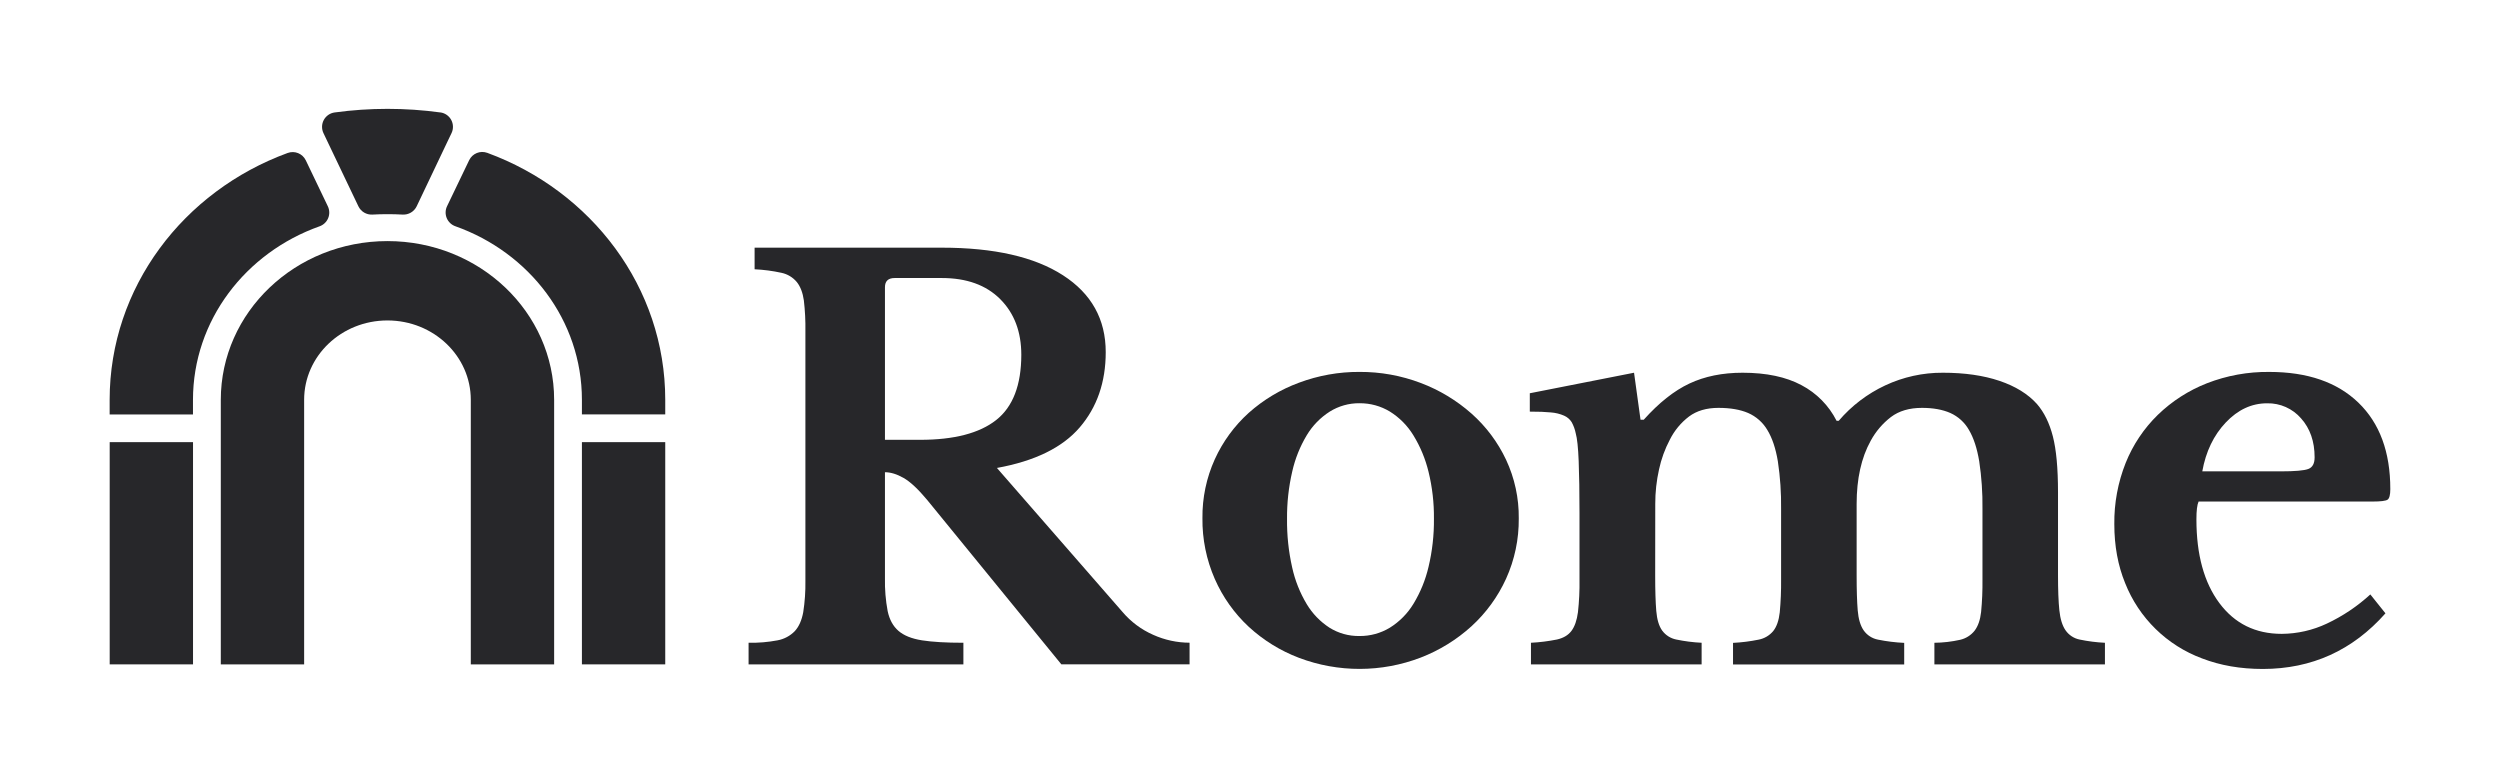
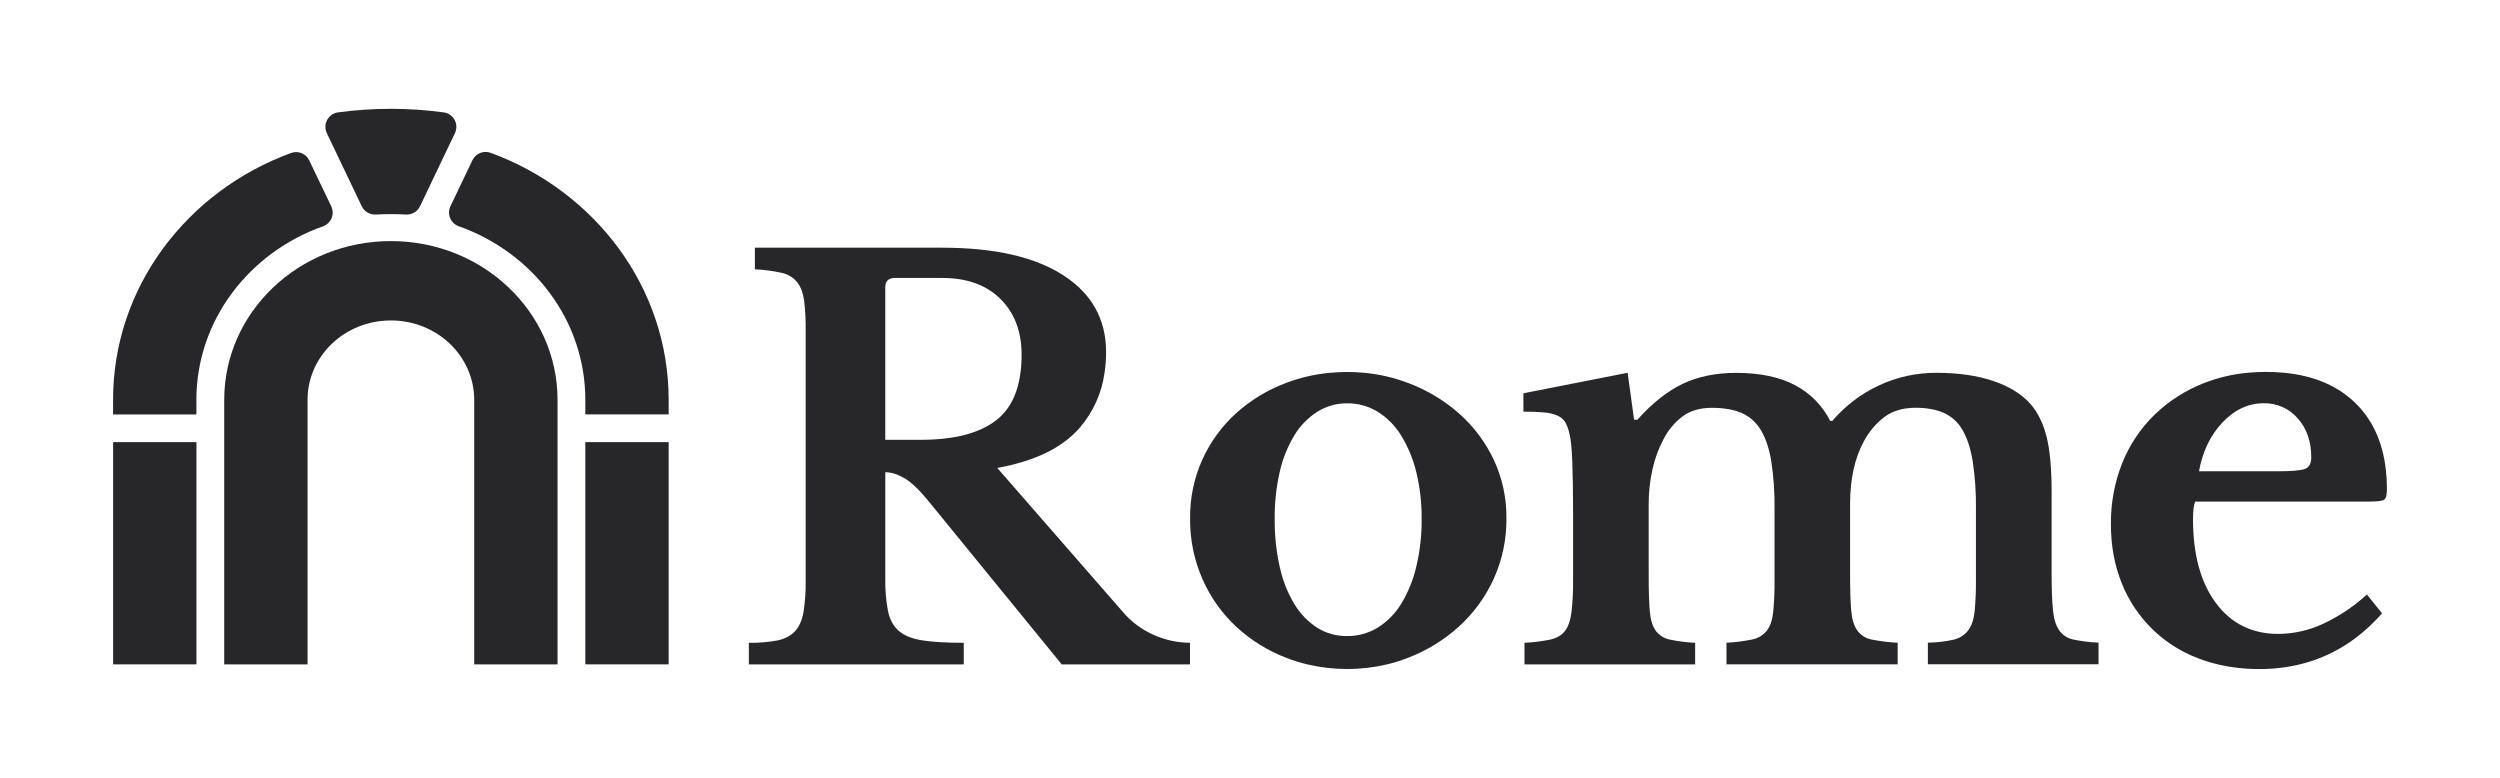
<svg xmlns="http://www.w3.org/2000/svg" id="Layer_1" data-name="Layer 1" viewBox="0 0 1620 504">
  <defs>
    <style>.cls-1{fill:#27272a;}</style>
  </defs>
-   <path class="cls-1" d="M212.43,133.66a9.43,9.43,0,0,1-5.38,13c-47.87,17-82,60.95-82,112.47v9.43h-54v-9.43c0-73,47.88-135.3,115.35-160a9.44,9.44,0,0,1,11.77,4.79Z" />
-   <rect class="cls-1" x="71.08" y="286.51" width="54" height="144" />
-   <path class="cls-1" d="M431.08,259.08v9.43h-54v-9.43c0-51.52-34.09-95.46-82-112.47a9.43,9.43,0,0,1-5.38-13L304,103.84a9.44,9.44,0,0,1,11.77-4.79C383.2,123.78,431.08,186.11,431.08,259.08Z" />
-   <rect class="cls-1" x="377.08" y="286.51" width="54" height="144" />
-   <path class="cls-1" d="M285.34,72.84a9.43,9.43,0,0,1,7.26,13.41L290,91.67,270,133.7a9.51,9.51,0,0,1-9.12,5.35q-4.84-.27-9.76-.27c-3.27,0-6.53.09-9.76.27a9.49,9.49,0,0,1-9.11-5.35l-20.06-42-2.58-5.42a9.43,9.43,0,0,1,7.25-13.41,253,253,0,0,1,68.52,0Z" />
-   <path class="cls-1" d="M359.08,259.08V430.51h-54V259.08c0-28.41-24.18-51.43-54-51.43s-54,23-54,51.43V430.51h-54V259.08c0-56.81,48.36-102.85,108-102.85S359.08,202.27,359.08,259.08Z" />
-   <path class="cls-1" d="M716.51,228.19q0,29.1-16.83,48.74T646,303.23l81.35,93.27a55.2,55.2,0,0,0,20,14.9,57.85,57.85,0,0,0,23.49,5.08v14h-83.1l-87-106.6q-8.77-10.52-15.26-14.2T573.45,306v68.73A104.93,104.93,0,0,0,575.2,396q1.75,8.25,7,12.8t15.26,6.14q10,1.57,26.82,1.57v14H485.08v-14a90.61,90.61,0,0,0,18.76-1.57,20.84,20.84,0,0,0,11.22-6q4-4.38,5.44-12.28a119.25,119.25,0,0,0,1.4-20.16v-162a149.6,149.6,0,0,0-1-19.81c-.7-5-2.23-9-4.56-11.92a17.67,17.67,0,0,0-10-6,104.67,104.67,0,0,0-17.36-2.28v-14H610.26q50.85,0,78.55,17.88T716.51,228.19ZM573.45,285h22.79q33,0,49.26-12.8t16.31-42.25q0-22.44-13.68-36.12t-37.87-13.67h-30.5q-6.32,0-6.31,6Z" />
-   <path class="cls-1" d="M880.92,241a110.18,110.18,0,0,1,39.73,7.17A106.22,106.22,0,0,1,953.54,268a92.91,92.91,0,0,1,22.4,29.93,87.39,87.39,0,0,1,8.22,38A92.55,92.55,0,0,1,975.94,375a95.13,95.13,0,0,1-22.4,30.8,105.48,105.48,0,0,1-32.89,20.3,110.8,110.8,0,0,1-78.92.17,101.06,101.06,0,0,1-32.55-20.12,93.76,93.76,0,0,1-22-31,95.4,95.4,0,0,1-8-39.37,90.13,90.13,0,0,1,8-38.15,91.58,91.58,0,0,1,22-30.1A101.9,101.9,0,0,1,841.73,248,110.18,110.18,0,0,1,880.92,241Zm0,20.29a35.75,35.75,0,0,0-19.24,5.43A46.44,46.44,0,0,0,846.8,282a79.64,79.64,0,0,0-9.45,23.62A131,131,0,0,0,834,336.2a136.37,136.37,0,0,0,3.32,31.49,79.3,79.3,0,0,0,9.45,23.8,47.11,47.11,0,0,0,14.7,15.23,35.53,35.53,0,0,0,19.42,5.42,37.33,37.33,0,0,0,19.78-5.42,46.89,46.89,0,0,0,15.22-15.4,81.68,81.68,0,0,0,9.8-24,128.6,128.6,0,0,0,3.5-31.14,122.82,122.82,0,0,0-3.5-30.45,82.09,82.09,0,0,0-9.8-23.62,46.89,46.89,0,0,0-15.22-15.4A37.33,37.33,0,0,0,880.92,261.3Z" />
-   <path class="cls-1" d="M1072.56,372.77q0,14.7.7,23.09t3.85,12.78a14.92,14.92,0,0,0,9.1,5.77,104.57,104.57,0,0,0,16.44,2.1v14H992.06v-14a114.49,114.49,0,0,0,16.8-2.1q6.3-1.4,9.45-5.6t4.2-12.07a168,168,0,0,0,1-21.17v-43.4q0-19.95-.52-33.25t-1.93-18.2a25.15,25.15,0,0,0-2.62-7.17,11,11,0,0,0-4.9-4.2,26.39,26.39,0,0,0-8.58-2.1q-5.25-.53-13.65-.52v-11.9l67.55-13.3,4.2,30.44h2.1q14.7-16.44,29.57-23.44t34.47-7q23.1,0,38.15,8.05a53.18,53.18,0,0,1,22.75,23.09h1.4a89.3,89.3,0,0,1,30.09-22.92,87,87,0,0,1,37.45-8.22q21,0,36.57,5.25t24.33,15q7,8.06,10.32,21t3.33,36.05v53.9q0,14.34.87,22.74t4,12.95a14.59,14.59,0,0,0,9.09,6,104.89,104.89,0,0,0,16.45,2.1v14H1253.49v-14a80.29,80.29,0,0,0,16.63-1.92,16.68,16.68,0,0,0,9.45-5.95q3.32-4.38,4.19-12.08a196.61,196.61,0,0,0,.88-21V329.72a191.3,191.3,0,0,0-2.1-30.8q-2.1-12.6-6.65-20.3a26.2,26.2,0,0,0-12.07-11q-7.53-3.32-18.38-3.32-12.26,0-20.12,5.94a48.49,48.49,0,0,0-13.12,15.4q-9.1,16.45-9.1,40.95v46.2q0,14.34.7,22.74t3.85,12.95a14.71,14.71,0,0,0,9.27,6,111,111,0,0,0,17,2.1v14H1123v-14a109.77,109.77,0,0,0,16.63-2.1,16.21,16.21,0,0,0,9.45-5.6q3.32-4.2,4.2-12.07a205.27,205.27,0,0,0,.87-21.17V329.72a191.3,191.3,0,0,0-2.1-30.8q-2.1-12.6-6.82-20.3a27,27,0,0,0-12.43-11q-7.7-3.32-19.25-3.32t-19.07,5.6a42.88,42.88,0,0,0-12.42,15,74.55,74.55,0,0,0-7,19.25,101,101,0,0,0-2.45,22.4Z" />
-   <path class="cls-1" d="M1545.77,397.44q-31.86,36-79.45,36.05-21.69,0-39.37-6.83a85.69,85.69,0,0,1-49.87-48.82q-7-17.14-7-38.14a104.19,104.19,0,0,1,7.35-39.72,90.68,90.68,0,0,1,20.83-31.15,96.23,96.23,0,0,1,31.84-20.48,108.11,108.11,0,0,1,40.42-7.34q37.1,0,57.75,19.94t20.65,56c0,3.73-.59,6-1.75,6.82s-4.44,1.23-9.8,1.23H1424.68q-1.41,3.15-1.4,11.55,0,34.29,14.87,54.24t40.42,19.95a69.58,69.58,0,0,0,29.23-6.65,112.37,112.37,0,0,0,28.17-18.9Zm-67.9-92q14,0,18-1.58c2.68-1.05,4-3.55,4-7.52q0-15.39-8.75-25.2a28.3,28.3,0,0,0-22.05-9.8q-15,0-26.77,12.43t-15.22,31.67Z" />
+   <path class="cls-1" d="M214.64,133.66a9.43,9.43,0,0,1-5.38,13c-47.87,17-82,60.94-82,112.47v9.43h-54v-9.43c0-73,47.88-135.3,115.35-160a9.44,9.44,0,0,1,11.77,4.79Z" />
+   <rect class="cls-1" x="73.29" y="286.51" width="54" height="144" />
+   <path class="cls-1" d="M433.29,259.08v9.43h-54v-9.43c0-51.53-34.09-95.46-82-112.47a9.43,9.43,0,0,1-5.38-13l14.24-29.82A9.44,9.44,0,0,1,318,99.05C385.41,123.78,433.29,186.11,433.29,259.08Z" />
+   <rect class="cls-1" x="379.29" y="286.51" width="54" height="144" />
+   <path class="cls-1" d="M287.55,72.83a9.45,9.45,0,0,1,7.26,13.42l-2.59,5.42-20.05,42a9.51,9.51,0,0,1-9.12,5.35q-4.85-.27-9.76-.27c-3.27,0-6.53.09-9.76.27a9.49,9.49,0,0,1-9.11-5.35l-20.06-42-2.59-5.42A9.45,9.45,0,0,1,219,72.83a254.12,254.12,0,0,1,68.52,0Z" />
+   <path class="cls-1" d="M361.29,259.08V430.51h-54V259.08c0-28.41-24.18-51.43-54-51.43s-54,23-54,51.43V430.51h-54V259.08c0-56.81,48.36-102.86,108-102.86S361.29,202.27,361.29,259.08Z" />
+   <path class="cls-1" d="M747.58,411.4a55.48,55.48,0,0,1-20-14.9l-81.35-93.28q36.81-6.64,53.65-26.29a68.83,68.83,0,0,0,15.87-35.4,89.87,89.87,0,0,0,1-13.34q0-31.91-27.7-49.8t-78.56-17.88H489.16v14a104.37,104.37,0,0,1,17.35,2.28,17.66,17.66,0,0,1,10,6q3.5,4.38,4.56,11.92a149.6,149.6,0,0,1,1,19.81v162a118.07,118.07,0,0,1-1.41,20.16q-1.4,7.89-5.43,12.28t-11.22,6a90.74,90.74,0,0,1-18.76,1.57v14H624.51v-14q-16.83,0-26.83-1.57t-15.25-6.14q-5.26-4.56-7-12.8a104.11,104.11,0,0,1-1.76-21.21V306q5.61,0,12.1,3.68T601,323.91l87,106.6h83.11v-14A57.93,57.93,0,0,1,747.58,411.4ZM596.46,285h-22.8V186.11q0-6,6.31-6h30.5q24.21,0,37.88,13.67T662,229.94a88.36,88.36,0,0,1-.72,11.59q-2.68,20.53-15.59,30.66Q629.42,285,596.46,285Z" />
+   <path class="cls-1" d="M967.94,297.87A93,93,0,0,0,945.54,268a106.16,106.16,0,0,0-32.9-19.77,107.89,107.89,0,0,0-28.55-6.65c-3.67-.36-7.39-.53-11.17-.53s-7.45.18-11.09.53A108.27,108.27,0,0,0,833.72,248a101.85,101.85,0,0,0-32.54,19.6,91.3,91.3,0,0,0-22,30.1,90.13,90.13,0,0,0-8,38.15,95.4,95.4,0,0,0,8,39.37,93.47,93.47,0,0,0,22,31,101,101,0,0,0,32.54,20.12,103.15,103.15,0,0,0,13.52,4.2,112.7,112.7,0,0,0,51.49,0,104.33,104.33,0,0,0,13.91-4.37,105.42,105.42,0,0,0,32.9-20.3,95.28,95.28,0,0,0,22.4-30.8,92.55,92.55,0,0,0,8.22-39.19A87.46,87.46,0,0,0,967.94,297.87Zm-50.22,69.47a82,82,0,0,1-9.8,24,46.92,46.92,0,0,1-15.23,15.4,37.29,37.29,0,0,1-19.77,5.42,35.51,35.51,0,0,1-19.42-5.42,47.11,47.11,0,0,1-14.7-15.23,78.78,78.78,0,0,1-9.45-23.8A136.37,136.37,0,0,1,826,336.2a131,131,0,0,1,3.32-30.63A79.11,79.11,0,0,1,838.8,282a46.51,46.51,0,0,1,14.87-15.22,35.79,35.79,0,0,1,19.25-5.43,37.3,37.3,0,0,1,19.77,5.43,46.92,46.92,0,0,1,15.23,15.4,82.25,82.25,0,0,1,9.8,23.62,122.82,122.82,0,0,1,3.5,30.45A128.6,128.6,0,0,1,917.72,367.34Z" />
+   <path class="cls-1" d="M1343.43,414.41a14.64,14.64,0,0,1-9.1-6q-3.15-4.54-4-12.95t-.88-22.75V318.87q0-23.1-3.32-36.05t-10.33-21q-8.74-9.78-24.32-15t-36.57-5.24a87,87,0,0,0-37.45,8.22,89.08,89.08,0,0,0-30.1,22.92h-1.4a53.18,53.18,0,0,0-22.74-23.1q-15.06-8-38.15-8-19.6,0-34.47,7T1061,272h-2.1l-4.2-30.44-67.54,13.29v11.9q8.4,0,13.65.53a26.33,26.33,0,0,1,8.57,2.1,11,11,0,0,1,4.9,4.2,25.13,25.13,0,0,1,2.63,7.17q1.4,4.9,1.92,18.2t.53,33.25v43.39a168.09,168.09,0,0,1-1.05,21.18q-1,7.88-4.2,12.07t-9.45,5.6a114.49,114.49,0,0,1-16.8,2.1v14h110.59v-14a104.89,104.89,0,0,1-16.45-2.1,14.92,14.92,0,0,1-9.1-5.77q-3.15-4.38-3.85-12.78t-.7-23.1V326.57a101.63,101.63,0,0,1,2.45-22.4,74.92,74.92,0,0,1,7-19.25,43.14,43.14,0,0,1,12.43-15.05q7.51-5.6,19.07-5.6t19.25,3.33a27,27,0,0,1,12.42,11q4.72,7.71,6.83,20.3a191.3,191.3,0,0,1,2.1,30.8v45.84a202.08,202.08,0,0,1-.88,21.18q-.87,7.88-4.2,12.07a16.18,16.18,0,0,1-9.45,5.6,109.44,109.44,0,0,1-16.62,2.1v14h110.94v-14a111,111,0,0,1-17-2.1,14.73,14.73,0,0,1-9.28-6q-3.15-4.54-3.85-12.95t-.7-22.75V326.57q0-24.49,9.1-40.95a48.52,48.52,0,0,1,13.13-15.4q7.88-5.94,20.12-6,10.85,0,18.37,3.33a26.22,26.22,0,0,1,12.08,11q4.55,7.71,6.65,20.3a191.3,191.3,0,0,1,2.1,30.8v45.84a196.69,196.69,0,0,1-.88,21q-.87,7.71-4.2,12.08a16.61,16.61,0,0,1-9.45,5.95,80.09,80.09,0,0,1-16.62,1.92v14h110.59v-14A104.89,104.89,0,0,1,1343.43,414.41Z" />
+   <path class="cls-1" d="M1546.42,308.65q-2.14-30.11-20.35-47.7-17.31-16.71-46.15-19.42-5.58-.54-11.6-.53t-11.5.53a103,103,0,0,0-28.92,6.82,96.38,96.38,0,0,0-31.85,20.48A90.85,90.85,0,0,0,1375.23,300a104.28,104.28,0,0,0-7.35,39.73q0,21,7,38.14a85.69,85.69,0,0,0,49.87,48.82,95.5,95.5,0,0,0,12.5,3.85,116,116,0,0,0,26.87,3,110.8,110.8,0,0,0,26.05-3q30.69-7.38,53.39-33.07l-9.79-12.25a112.42,112.42,0,0,1-28.18,18.9,69.51,69.51,0,0,1-29.22,6.65q-25.55,0-40.42-19.95t-14.87-54.24q0-8.4,1.4-11.55h112.69q8,0,9.79-1.23a4.48,4.48,0,0,0,1.46-3,21.37,21.37,0,0,0,.29-3.8Q1546.71,312.69,1546.42,308.65Zm-52.73-4.83q-4,1.57-18,1.58h-50.74q3.48-19.25,15.22-31.67t26.77-12.43a28.3,28.3,0,0,1,22,9.8q8.74,9.81,8.75,25.2C1497.72,300.27,1496.37,302.77,1493.69,303.82Z" />
</svg>
